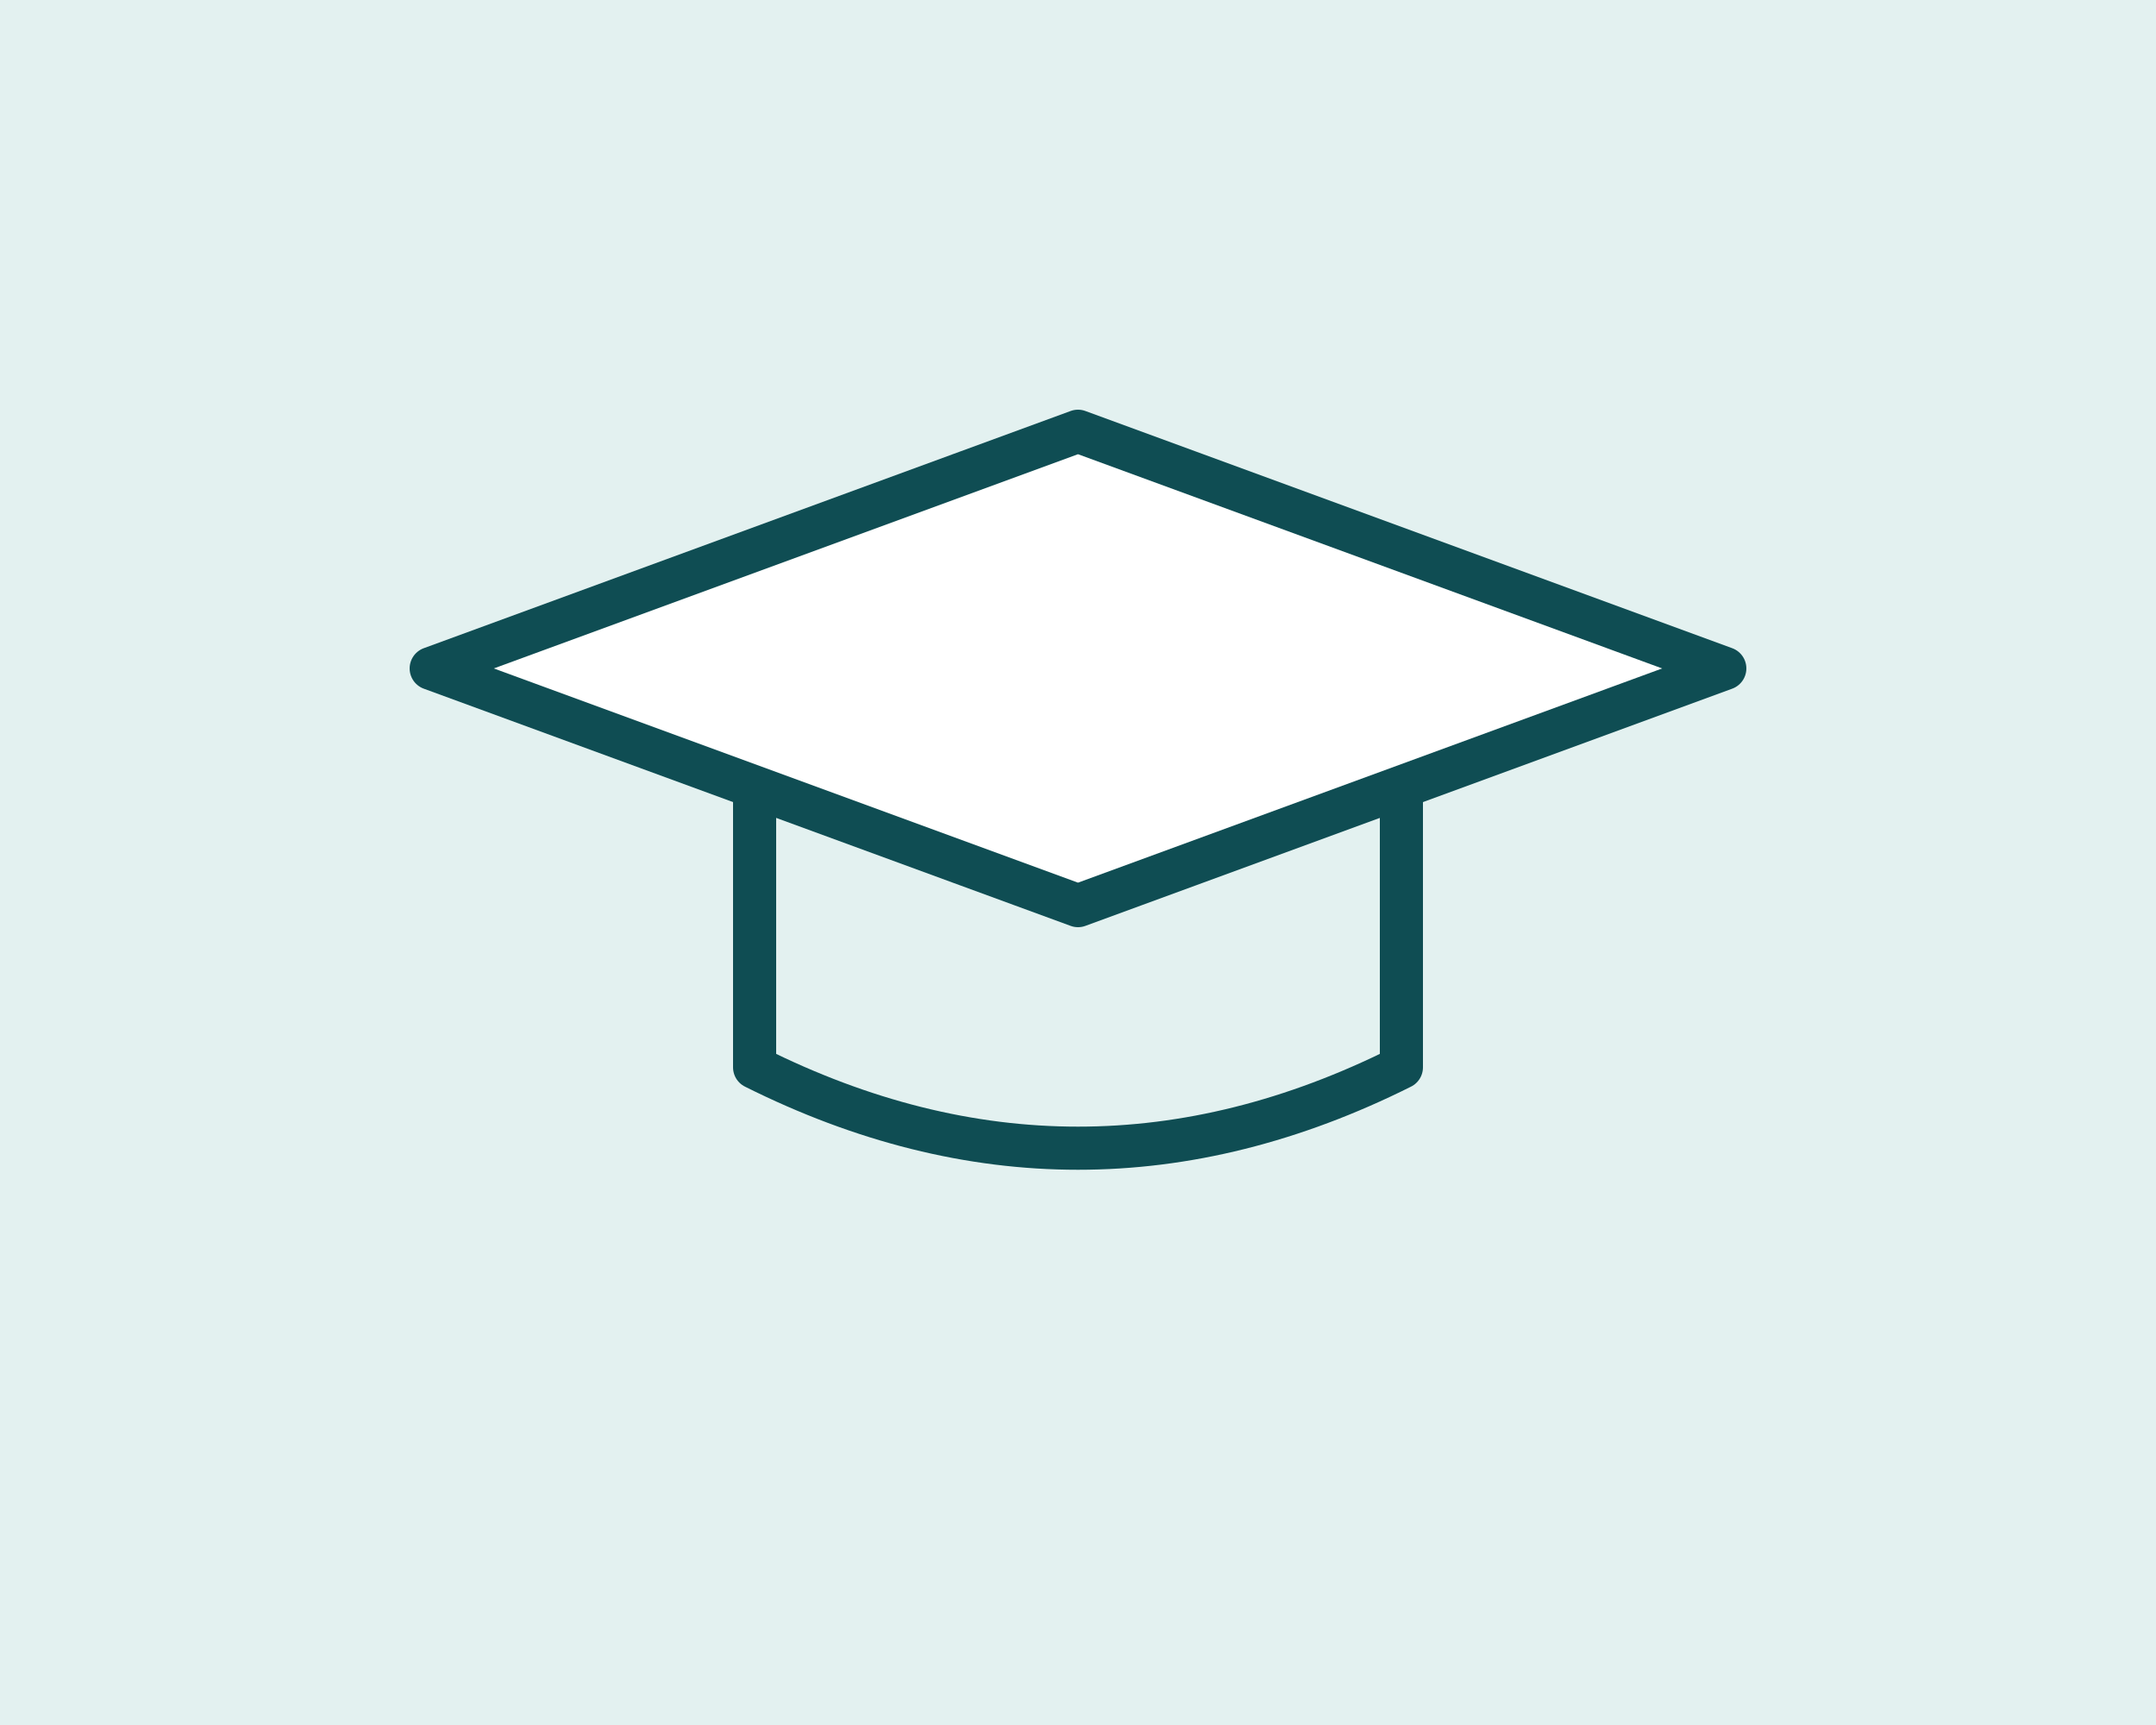
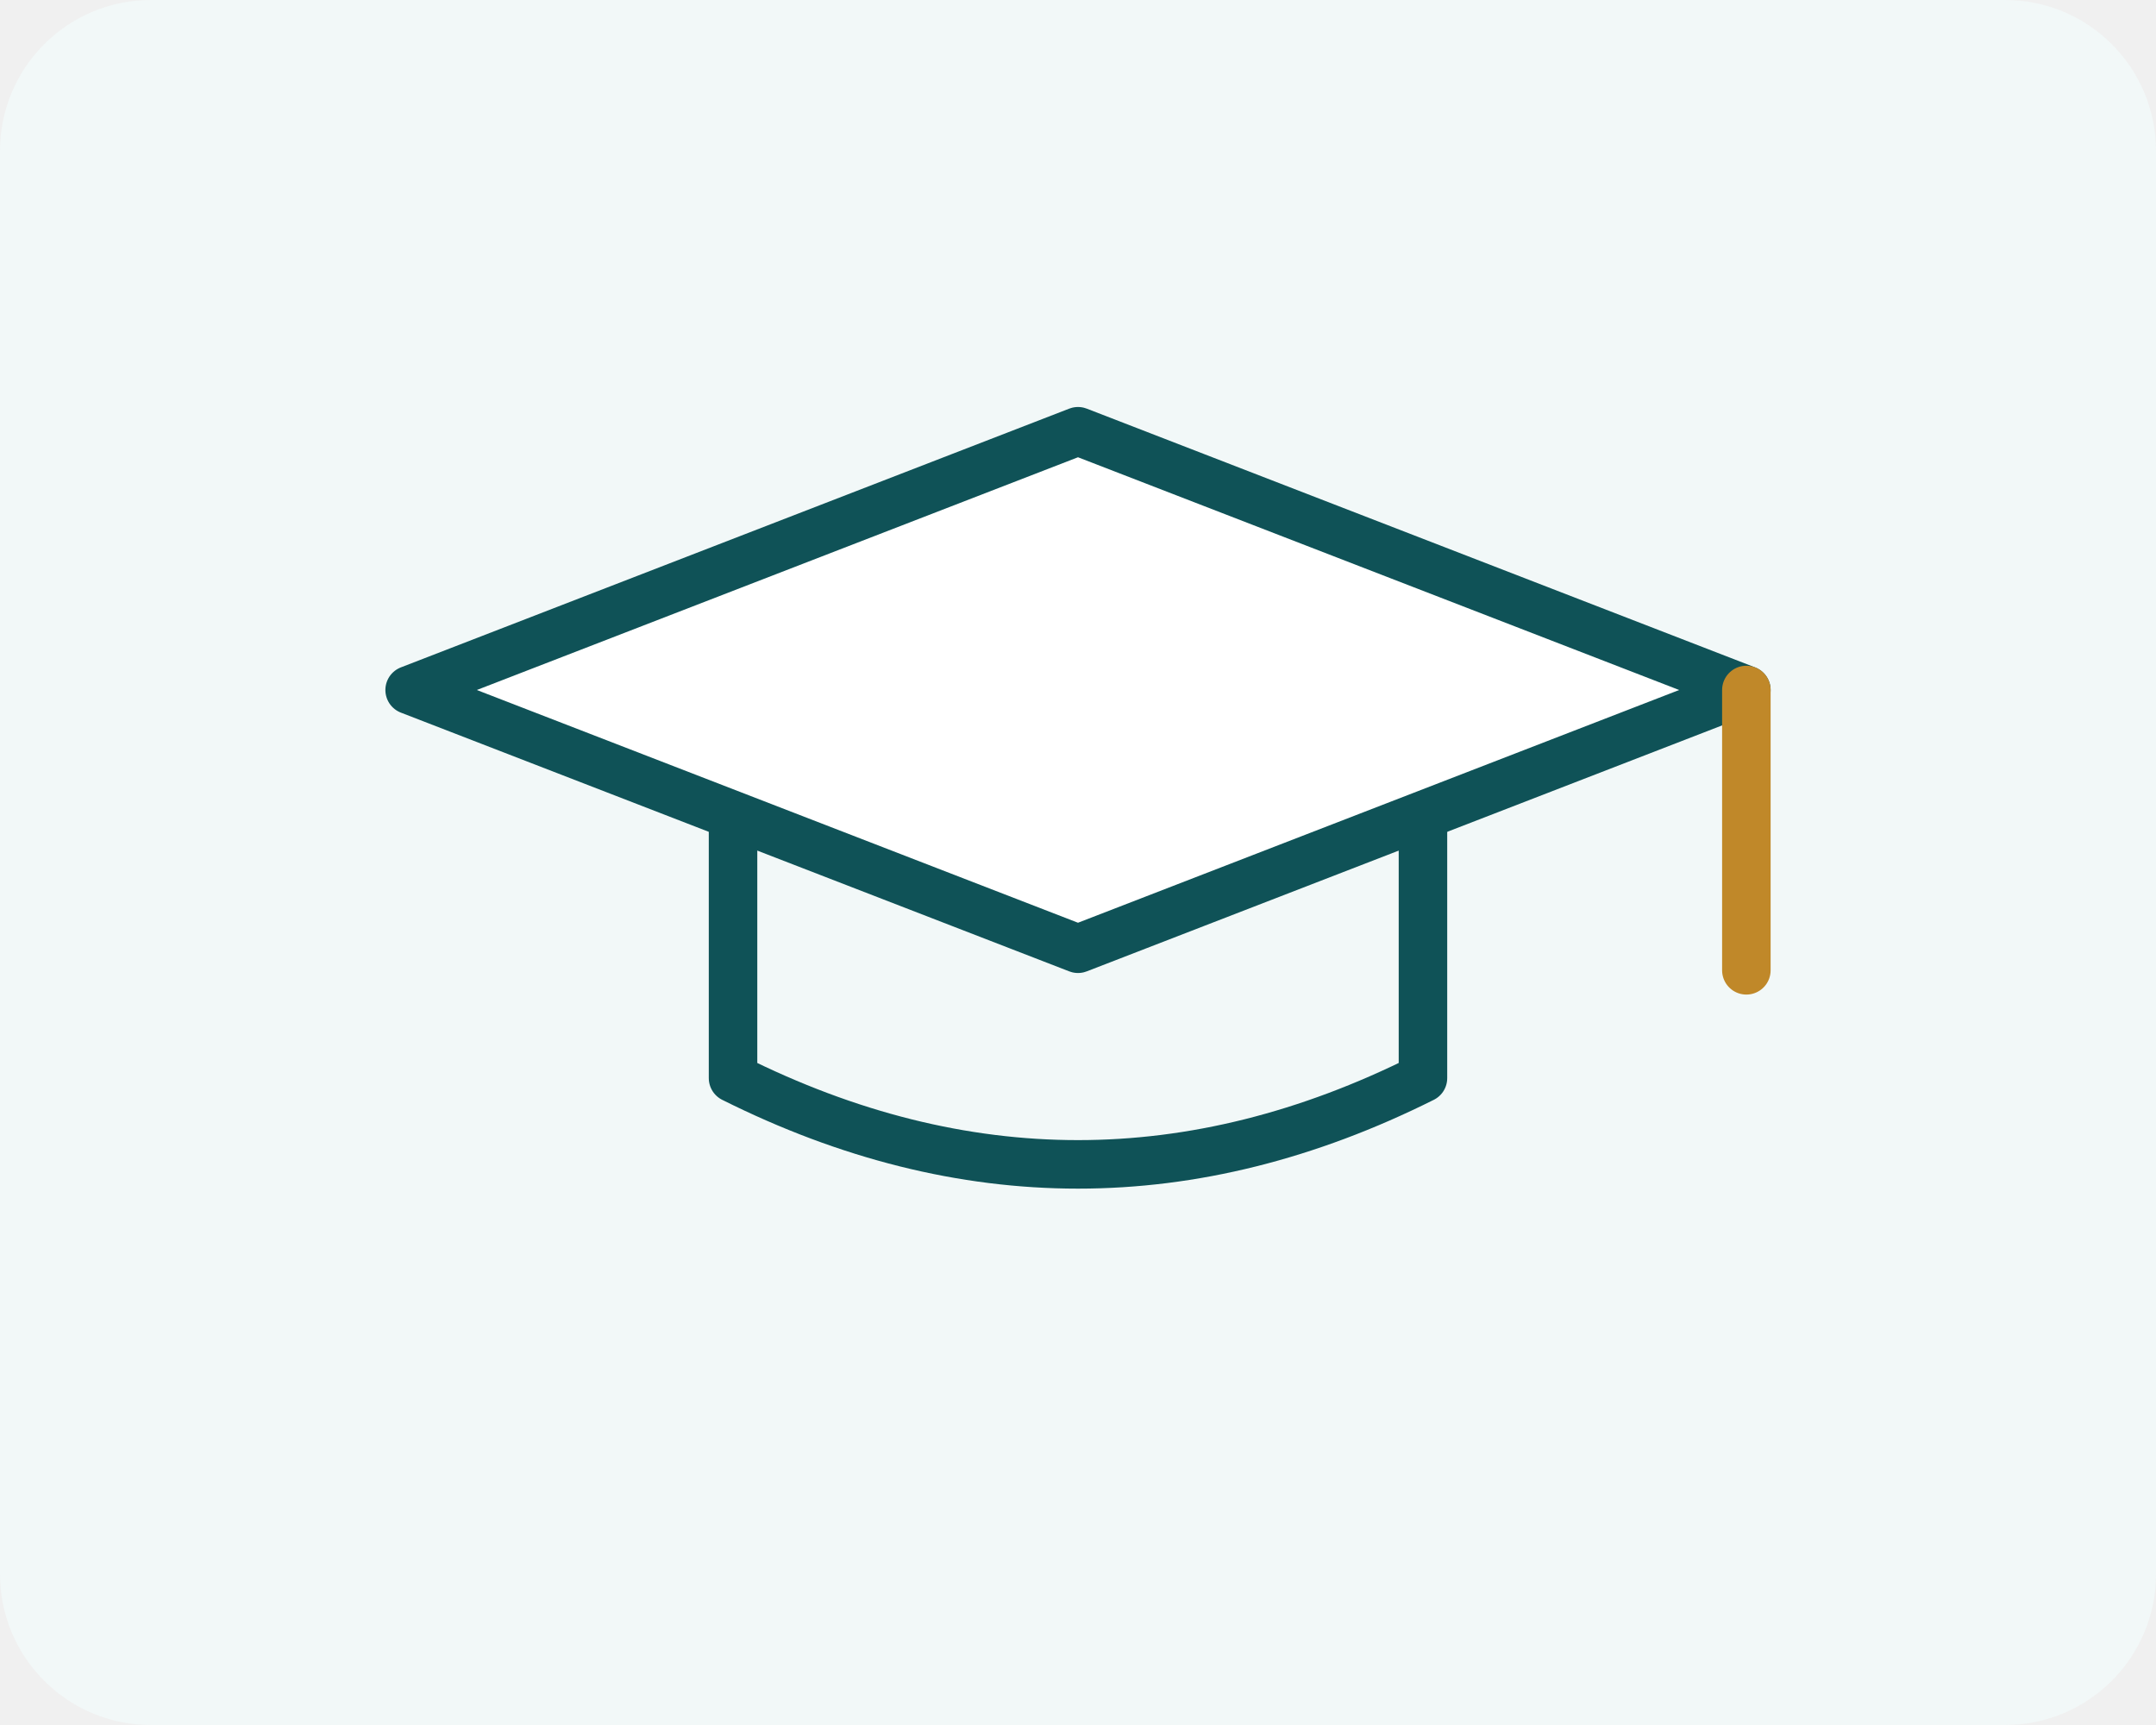
<svg xmlns="http://www.w3.org/2000/svg" viewBox="0 0 200 160">
-   <rect width="200" height="160" fill="#E3F1F0" />
-   <g stroke="#0F4D53" stroke-width="4" fill="none" stroke-linecap="round" stroke-linejoin="round">
-     <path d="M100 40 L160 62 L100 84 L40 62 Z" fill="#FFFFFF" />
-     <path d="M70 74 v25 q30 15 60 0 v-25" />
+   <rect width="200" height="160" rx="14" fill="#F2F8F8" />
+   <g stroke="#0F5257" stroke-width="4.5" fill="none" stroke-linecap="round" stroke-linejoin="round">
+     <path d="M100 40 L162 64 L100 88 L38 64 Z" fill="#FFFFFF" />
+     <path d="M68 76 v24 q32 16 64 0 v-24" />
+     <path d="M162 64 v26" stroke="#C08829" />
  </g>
</svg>
